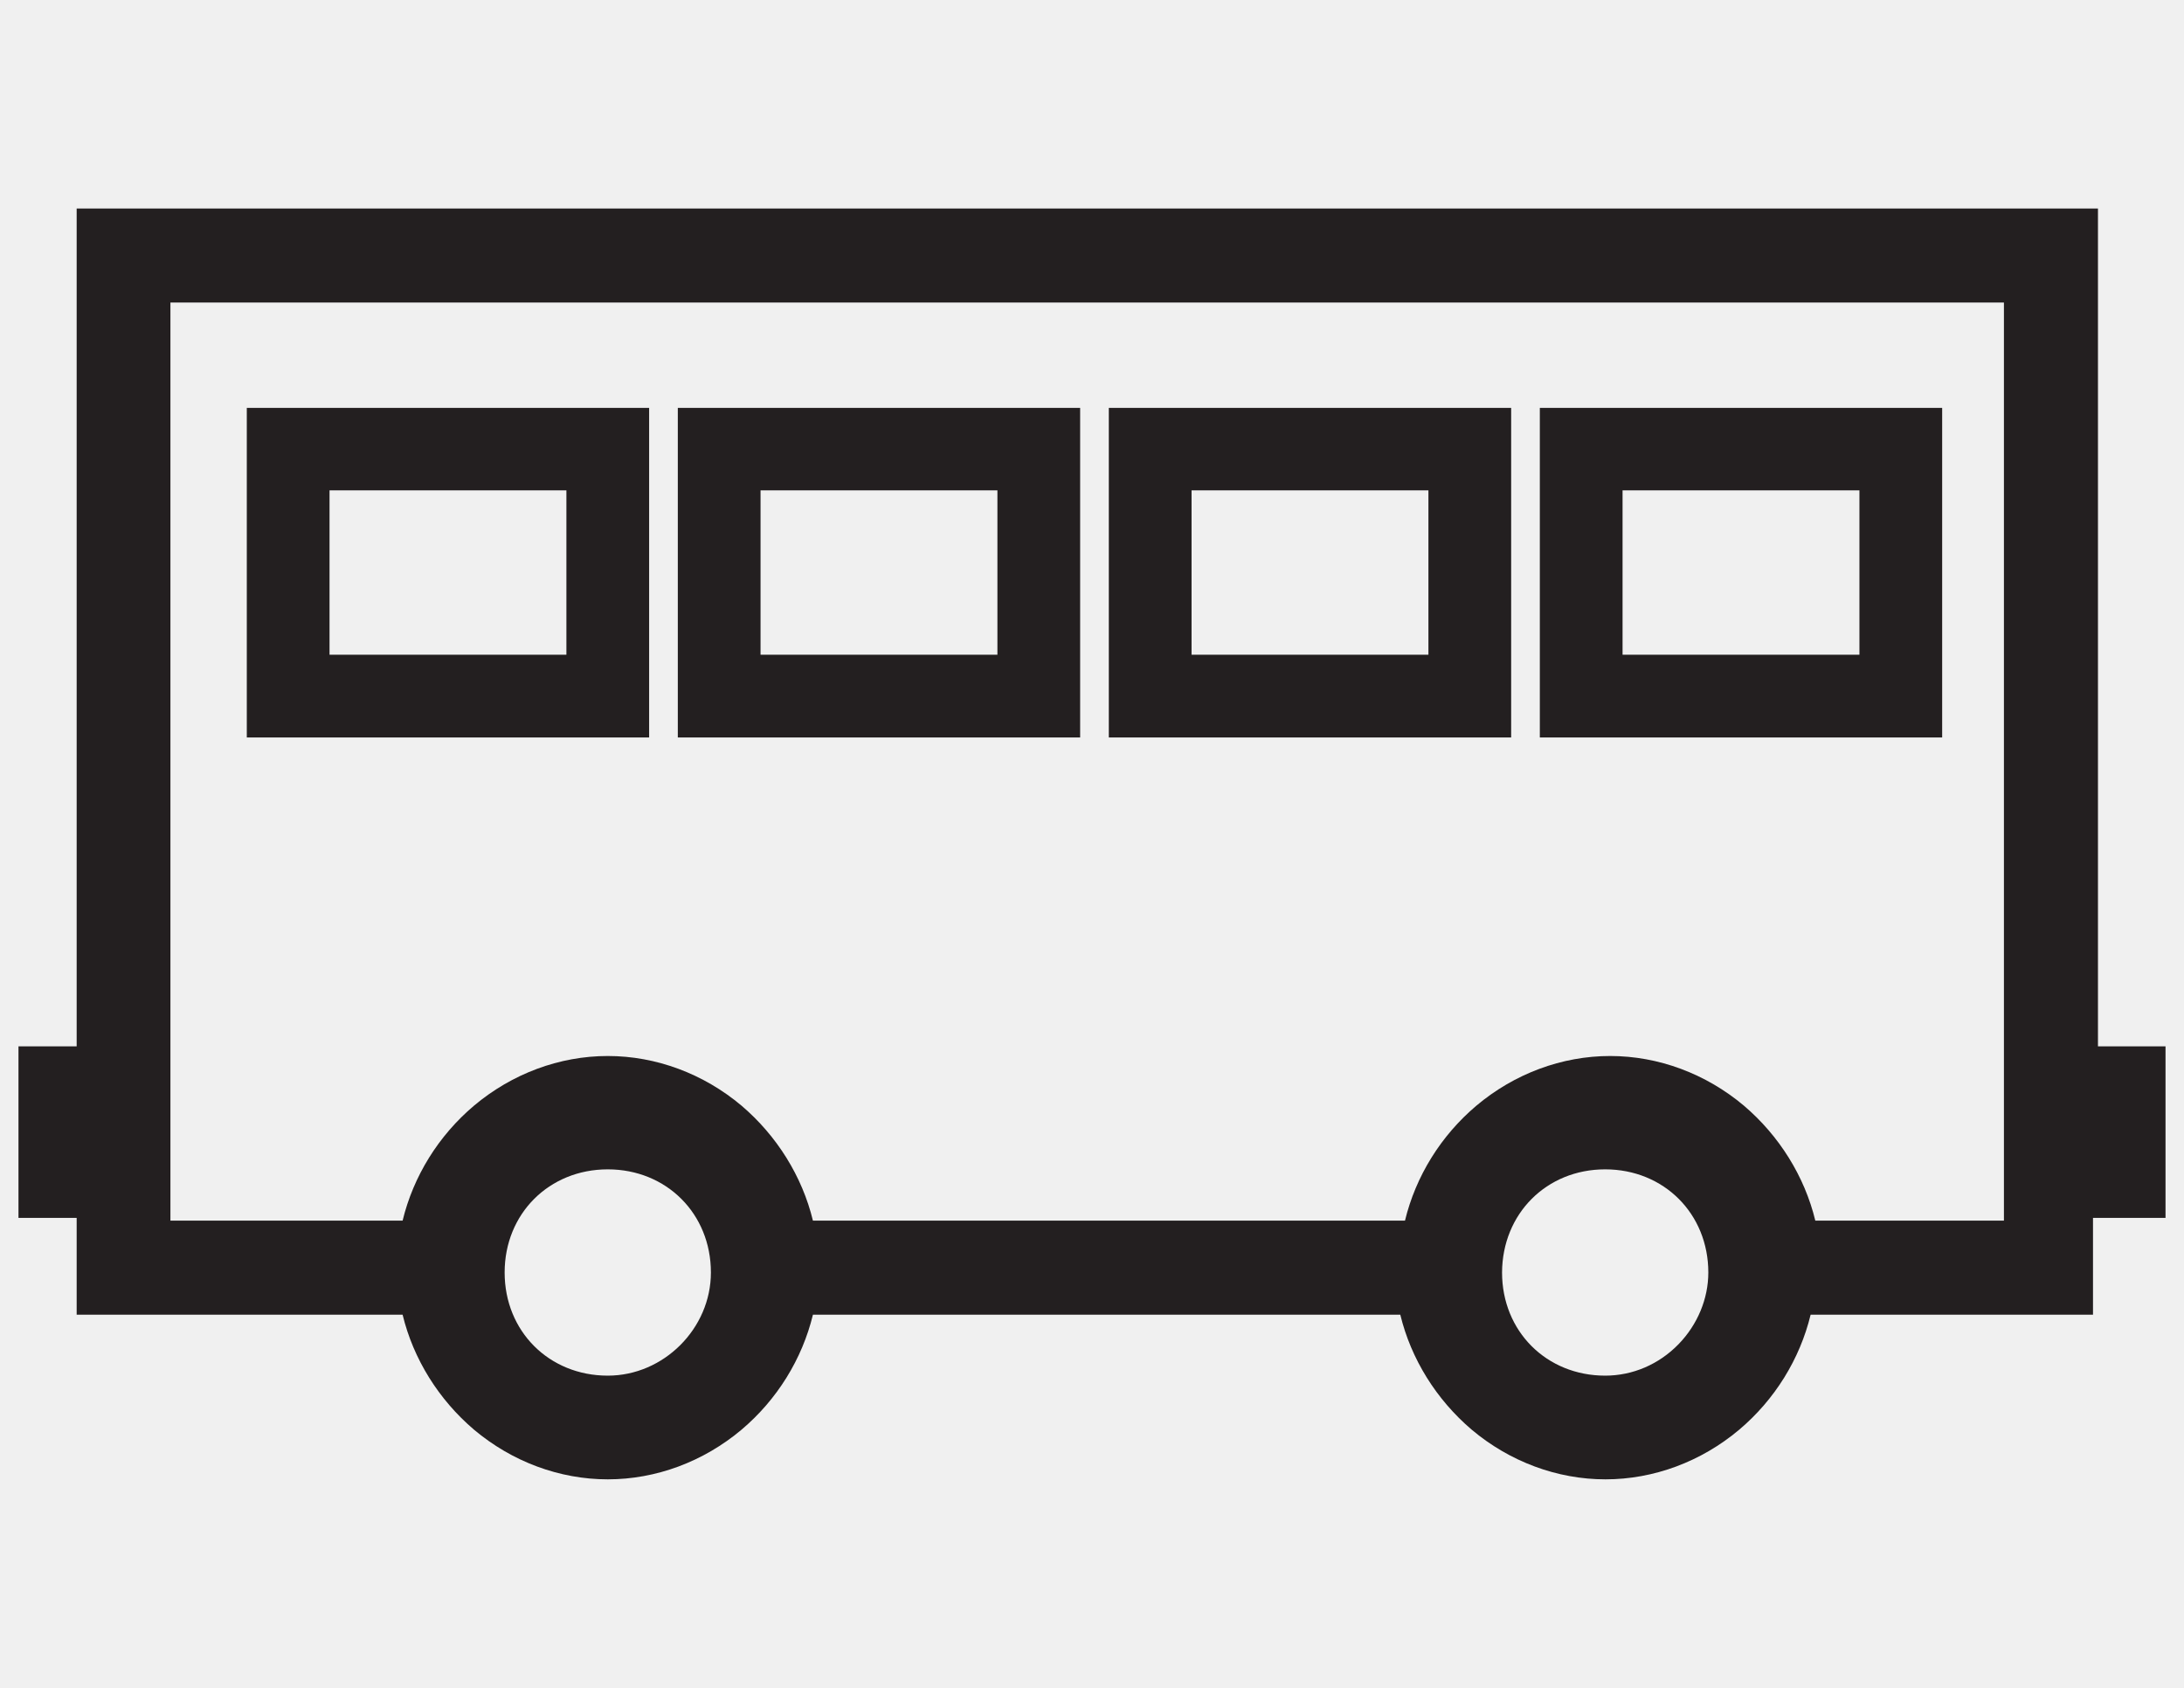
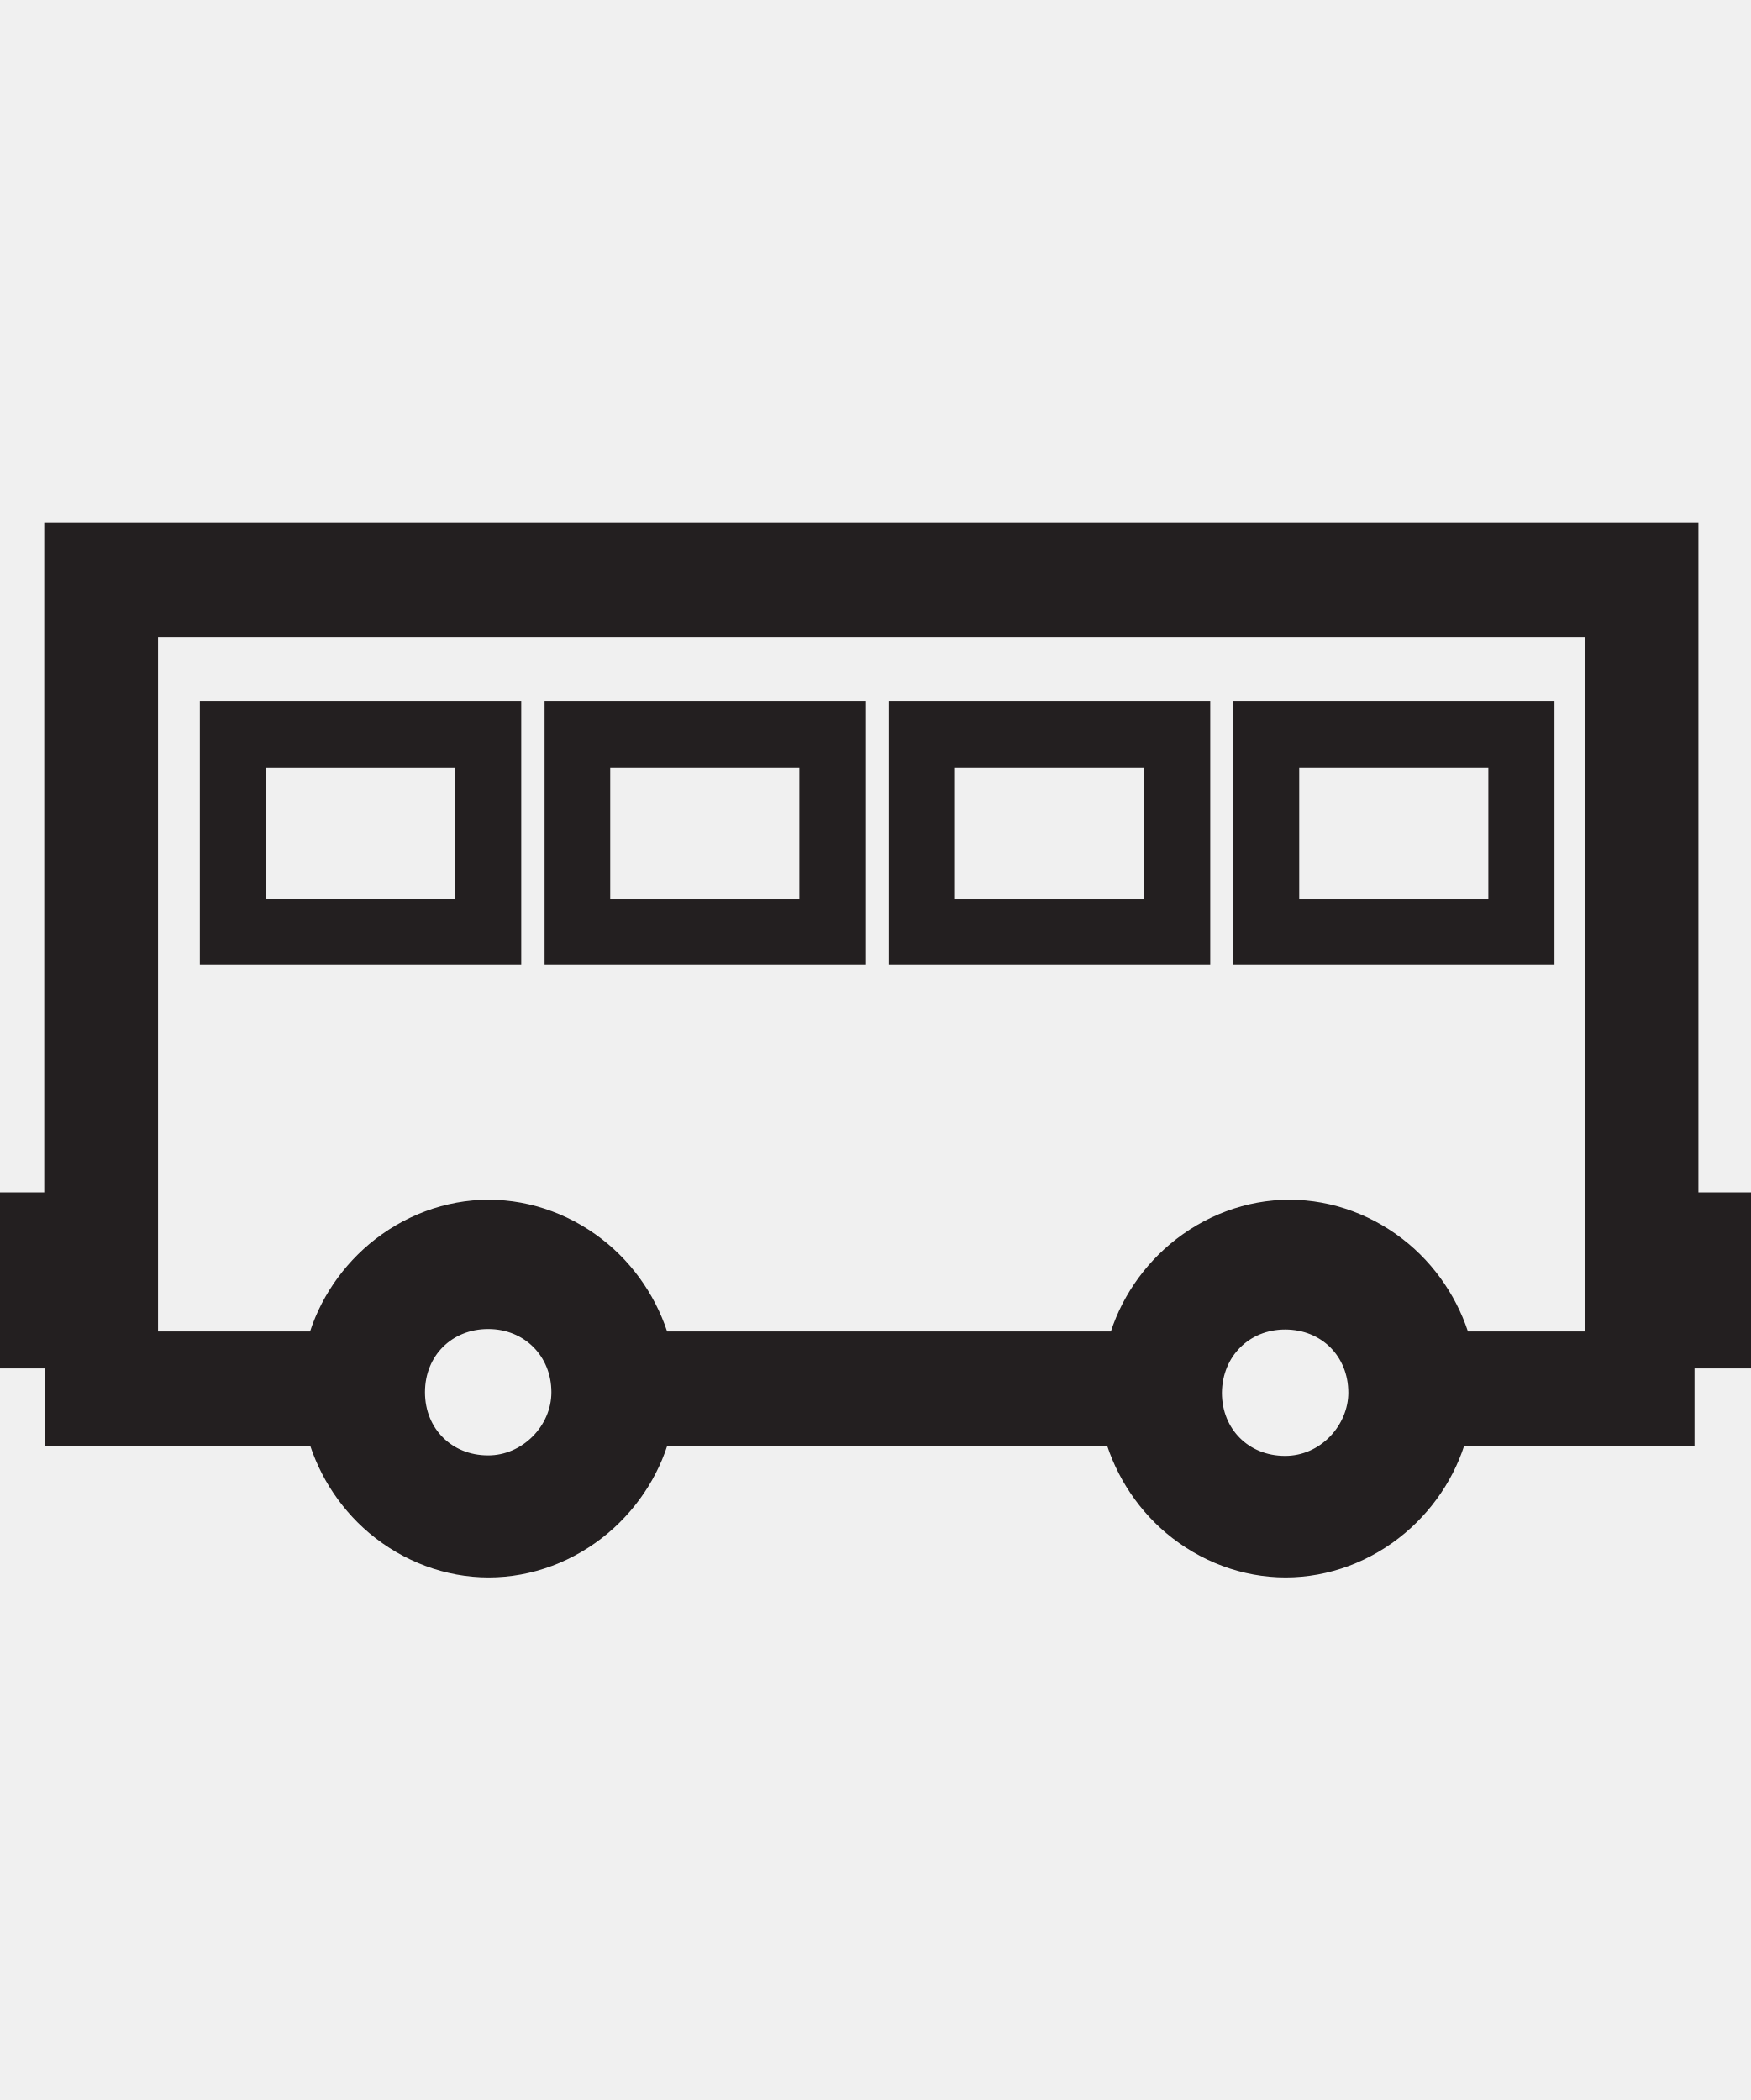
- <svg xmlns="http://www.w3.org/2000/svg" version="1.1" id="Line_1" x="0px" y="0px" viewBox="0 0 792 612" enable-background="new 0 0 792 612" xml:space="preserve">
+ <svg xmlns="http://www.w3.org/2000/svg" version="1.1" id="Line_7" x="0px" y="0px" viewBox="0 0 360 432" enable-background="new 0 0 360 432" xml:space="preserve">
  <g>
-     <path fill="#231F20" stroke="#FFFFFF" stroke-miterlimit="10" d="M689.3,147.1" />
-     <path fill="#231F20" d="M235.4,267.4H89.5V147.9h145.9V267.4z M119.5,237.4h85.9v-59.6h-85.9V237.4z" />
-     <path fill="#231F20" d="M391.7,267.4H245.8V147.9h145.9V267.4z M275.8,237.4h85.9v-59.6h-85.9V237.4z" />
-     <path fill="#231F20" d="M548,267.4H402.1V147.9H548V267.4z M432.1,237.4H518v-59.6h-85.9V237.4z" />
-     <path fill="#231F20" d="M704.3,267.4H558.4V147.9h145.9V267.4z M588.4,237.4h85.9v-59.6h-85.9V237.4z" />
-     <path fill="#231F20" d="M760.8,379.4V75.6h-733v303.8H6.7v62.2h21.1v35.1H146c3.9,16.1,13.1,30.8,25.9,41.7   c13.8,11.6,31,18,48.5,18s34.7-6.4,48.5-18c12.9-10.9,22-25.6,25.9-41.7h213c3.9,16.1,13.1,30.8,25.9,41.7c13.8,11.6,31,18,48.5,18   s34.7-6.4,48.5-18c12.9-10.9,22-25.6,25.9-41.7H759v-35.1h26.3v-62.2H760.8z M582.1,424c21.3,0,37.4,16.1,37.4,37.4   c0,9.5-3.9,18.9-10.8,26c-7.1,7.3-16.6,11.4-26.6,11.4c-21.3,0-37.4-16.1-37.4-37.4C544.8,440.1,560.8,424,582.1,424z M257.8,461.4   c0,20.3-17.1,37.4-37.4,37.4c-21.3,0-37.4-16.1-37.4-37.4c0-21.3,16.1-37.4,37.4-37.4C241.7,424,257.8,440.1,257.8,461.4z    M726.7,109.7v332.9h-68.4c-3.9-16.1-13.1-30.8-25.9-41.7c-13.8-11.6-31-18-48.5-18s-34.7,6.4-48.5,18   c-12.9,10.9-22,25.6-25.9,41.7H294.8c-3.9-16.1-13.1-30.8-25.9-41.7c-13.8-11.6-31-18-48.5-18s-34.7,6.4-48.5,18   c-12.9,10.9-22,25.6-25.9,41.7H61.8V109.7H726.7z" />
+     <path fill="#231F20" stroke="#231F20" stroke-width="8" stroke-miterlimit="10" d="M312.9,144" />
+     <path fill="#231F20" d="M107.2,198.5H41.1v-54.2h66.1V198.5z M54.7,184.9h38.9v-27H54.7C54.7,157.9,54.7,184.9,54.7,184.9z" />
+     <path fill="#231F20" d="M178.1,198.5h-66.1v-54.2h66.1V198.5z M125.5,184.9h38.9v-27h-38.9V184.9z" />
+     <path fill="#231F20" d="M248.9,198.5h-66.1v-54.2h66.1V198.5z M196.4,184.9h38.9v-27h-38.9V184.9z" />
+     <path fill="#231F20" d="M319.7,198.5h-66.1v-54.2h66.1L319.7,198.5L319.7,198.5z M267.2,184.9h38.9v-27h-38.9V184.9z" />
+     <path fill="#231F20" stroke="#231F20" stroke-width="8" stroke-miterlimit="10" d="M345.3,249.3V111.6H13.1v137.7H3.6v28.2h9.6   v15.9h53.6c1.8,7.3,5.9,14,11.7,18.9c6.3,5.3,14.1,8.2,22,8.2s15.7-2.9,22-8.2c5.8-4.9,10-11.6,11.7-18.9h96.5   c1.8,7.3,5.9,14,11.7,18.9c6.3,5.3,14.1,8.2,22,8.2c7.9,0,15.7-2.9,22-8.2c5.8-4.9,10-11.6,11.7-18.9h46.4v-15.9h11.9v-28.2H345.3z    M264.3,269.5c9.7,0,17,7.3,17,17c0,4.3-1.8,8.6-4.9,11.8c-3.2,3.3-7.5,5.2-12.1,5.2c-9.7,0-17-7.3-17-17   C247.4,276.8,254.7,269.5,264.3,269.5z M117.4,286.4c0,9.2-7.8,17-17,17c-9.7,0-17-7.3-17-17c0-9.7,7.3-17,17-17   S117.4,276.8,117.4,286.4z M329.9,127v150.9h-31c-1.8-7.3-5.9-14-11.7-18.9c-6.3-5.3-14.1-8.2-22-8.2c-7.9,0-15.7,2.9-22,8.2   c-5.8,4.9-10,11.6-11.7,18.9h-97.3c-1.8-7.3-5.9-14-11.7-18.9c-6.3-5.3-14.1-8.2-22-8.2s-15.7,2.9-22,8.2   c-5.8,4.9-10,11.6-11.7,18.9H28.5V127H329.9z" />
  </g>
</svg>
